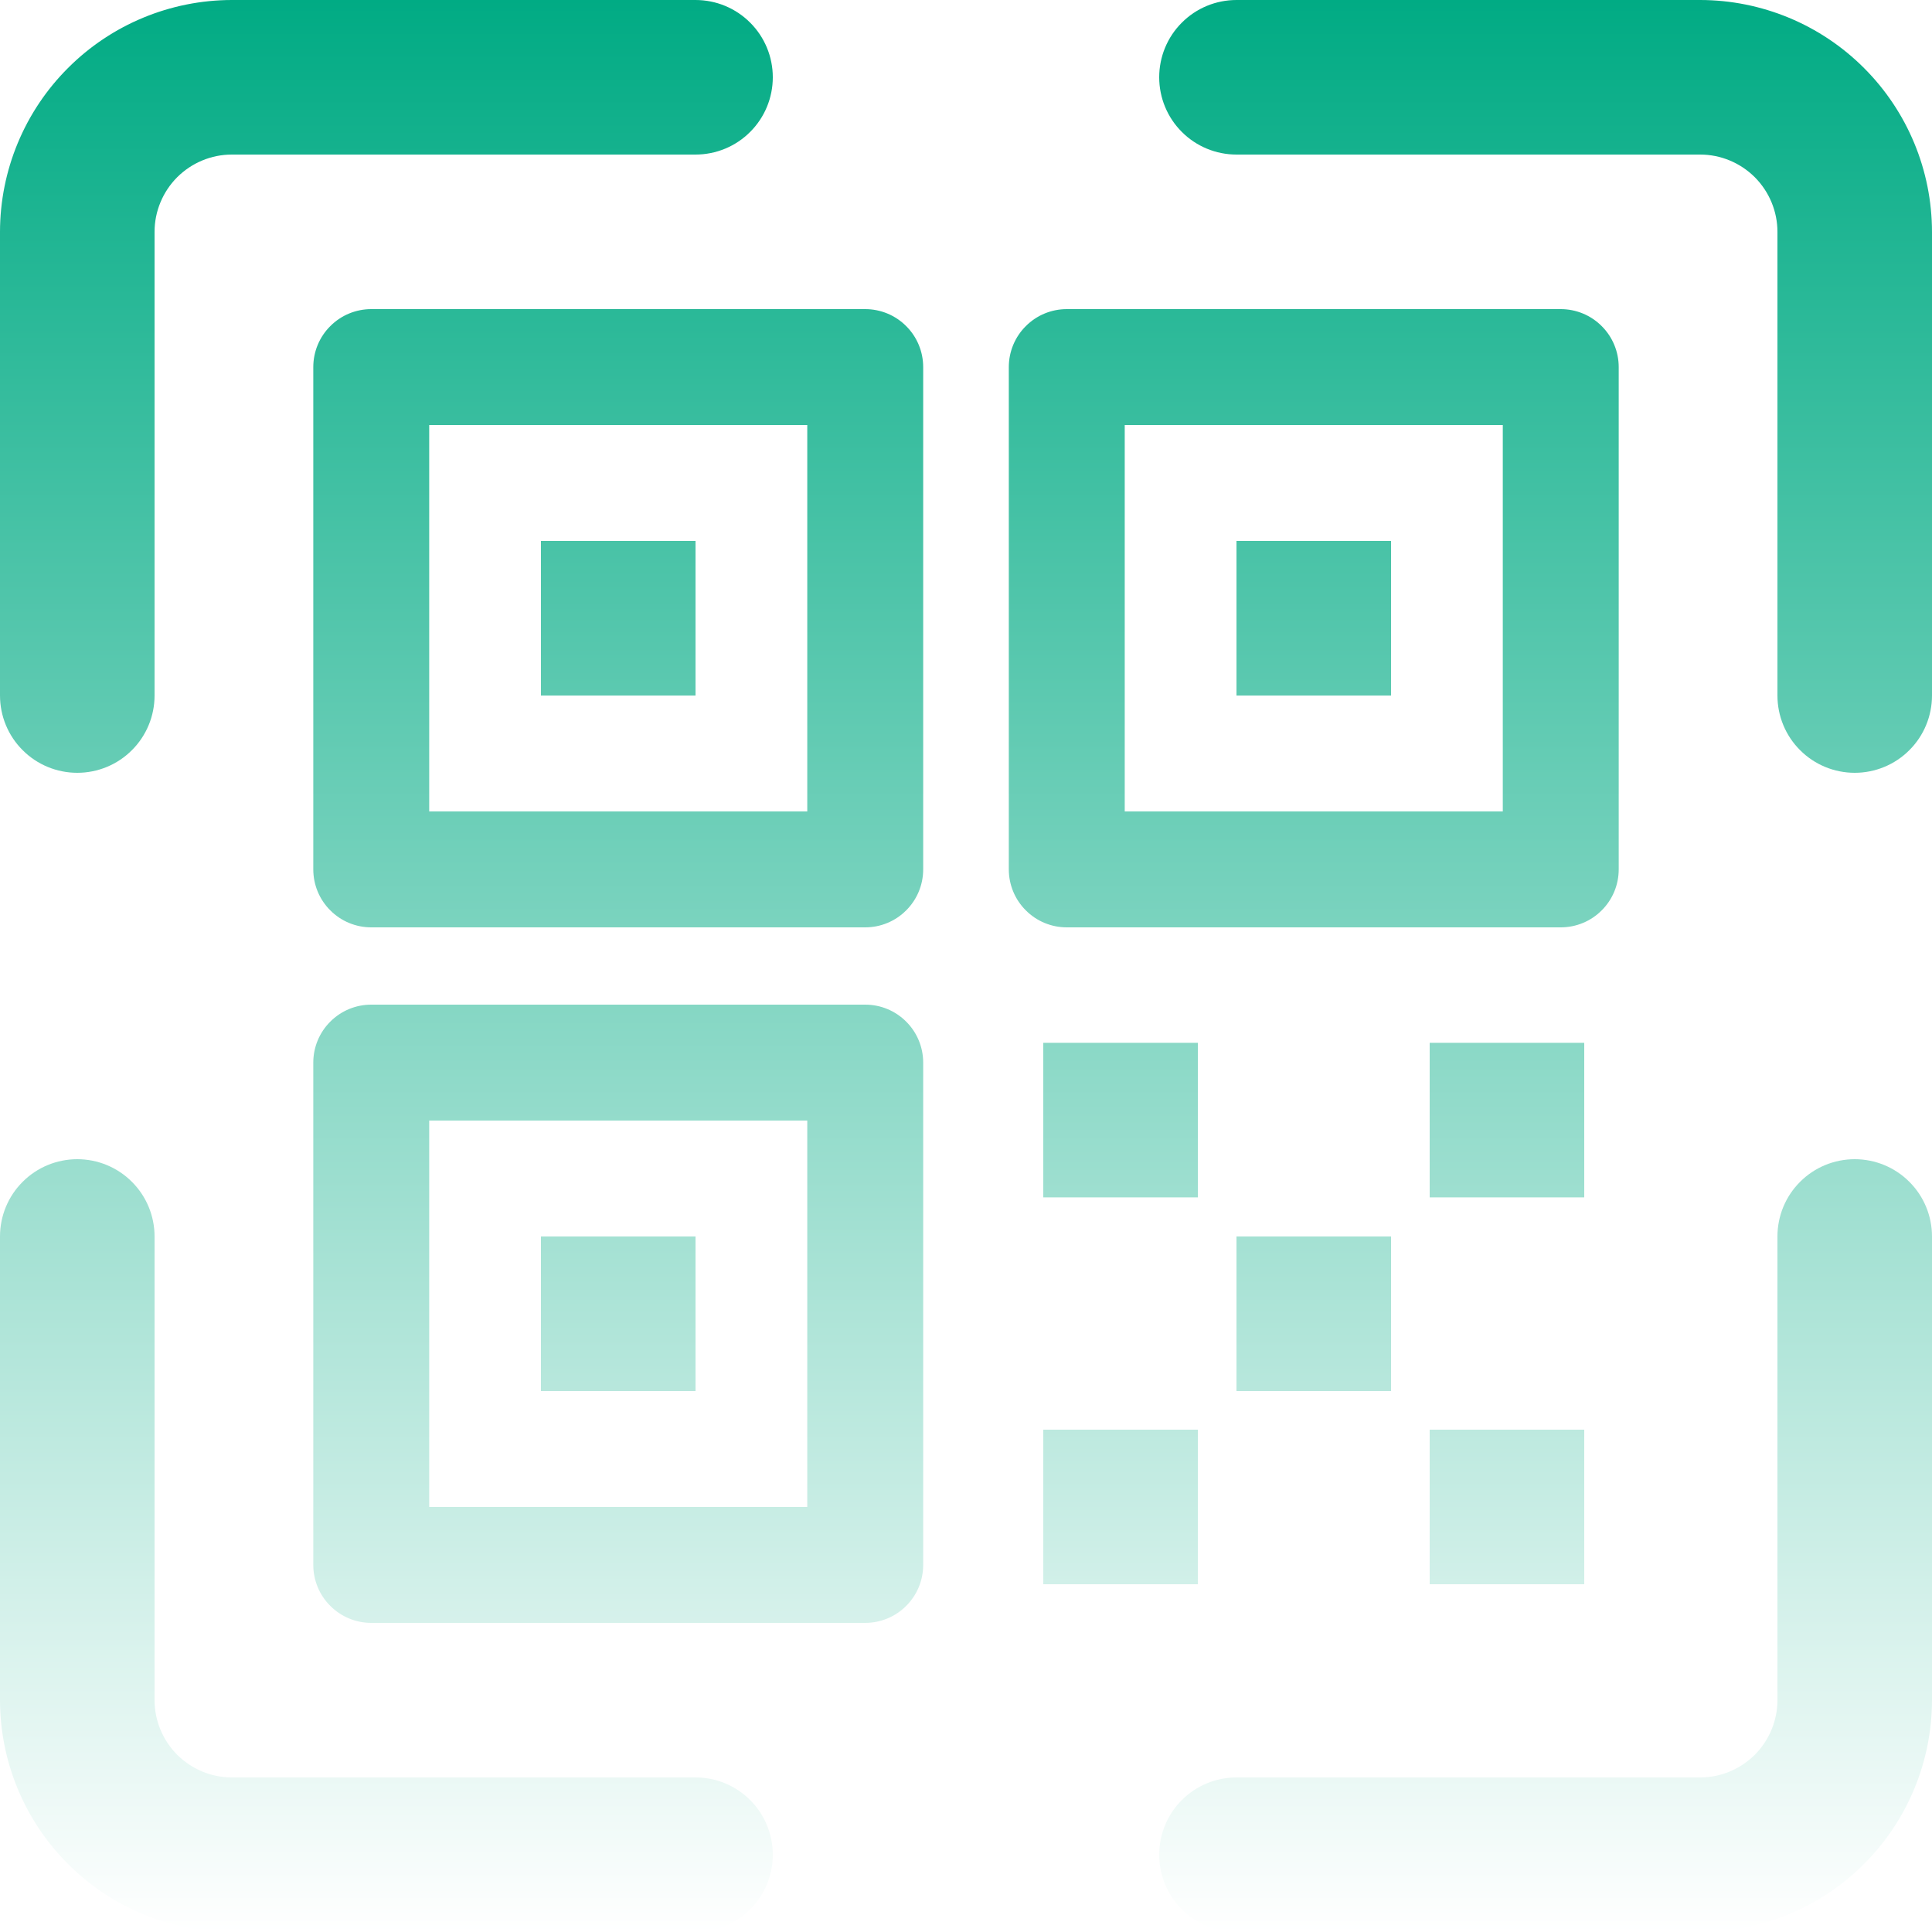
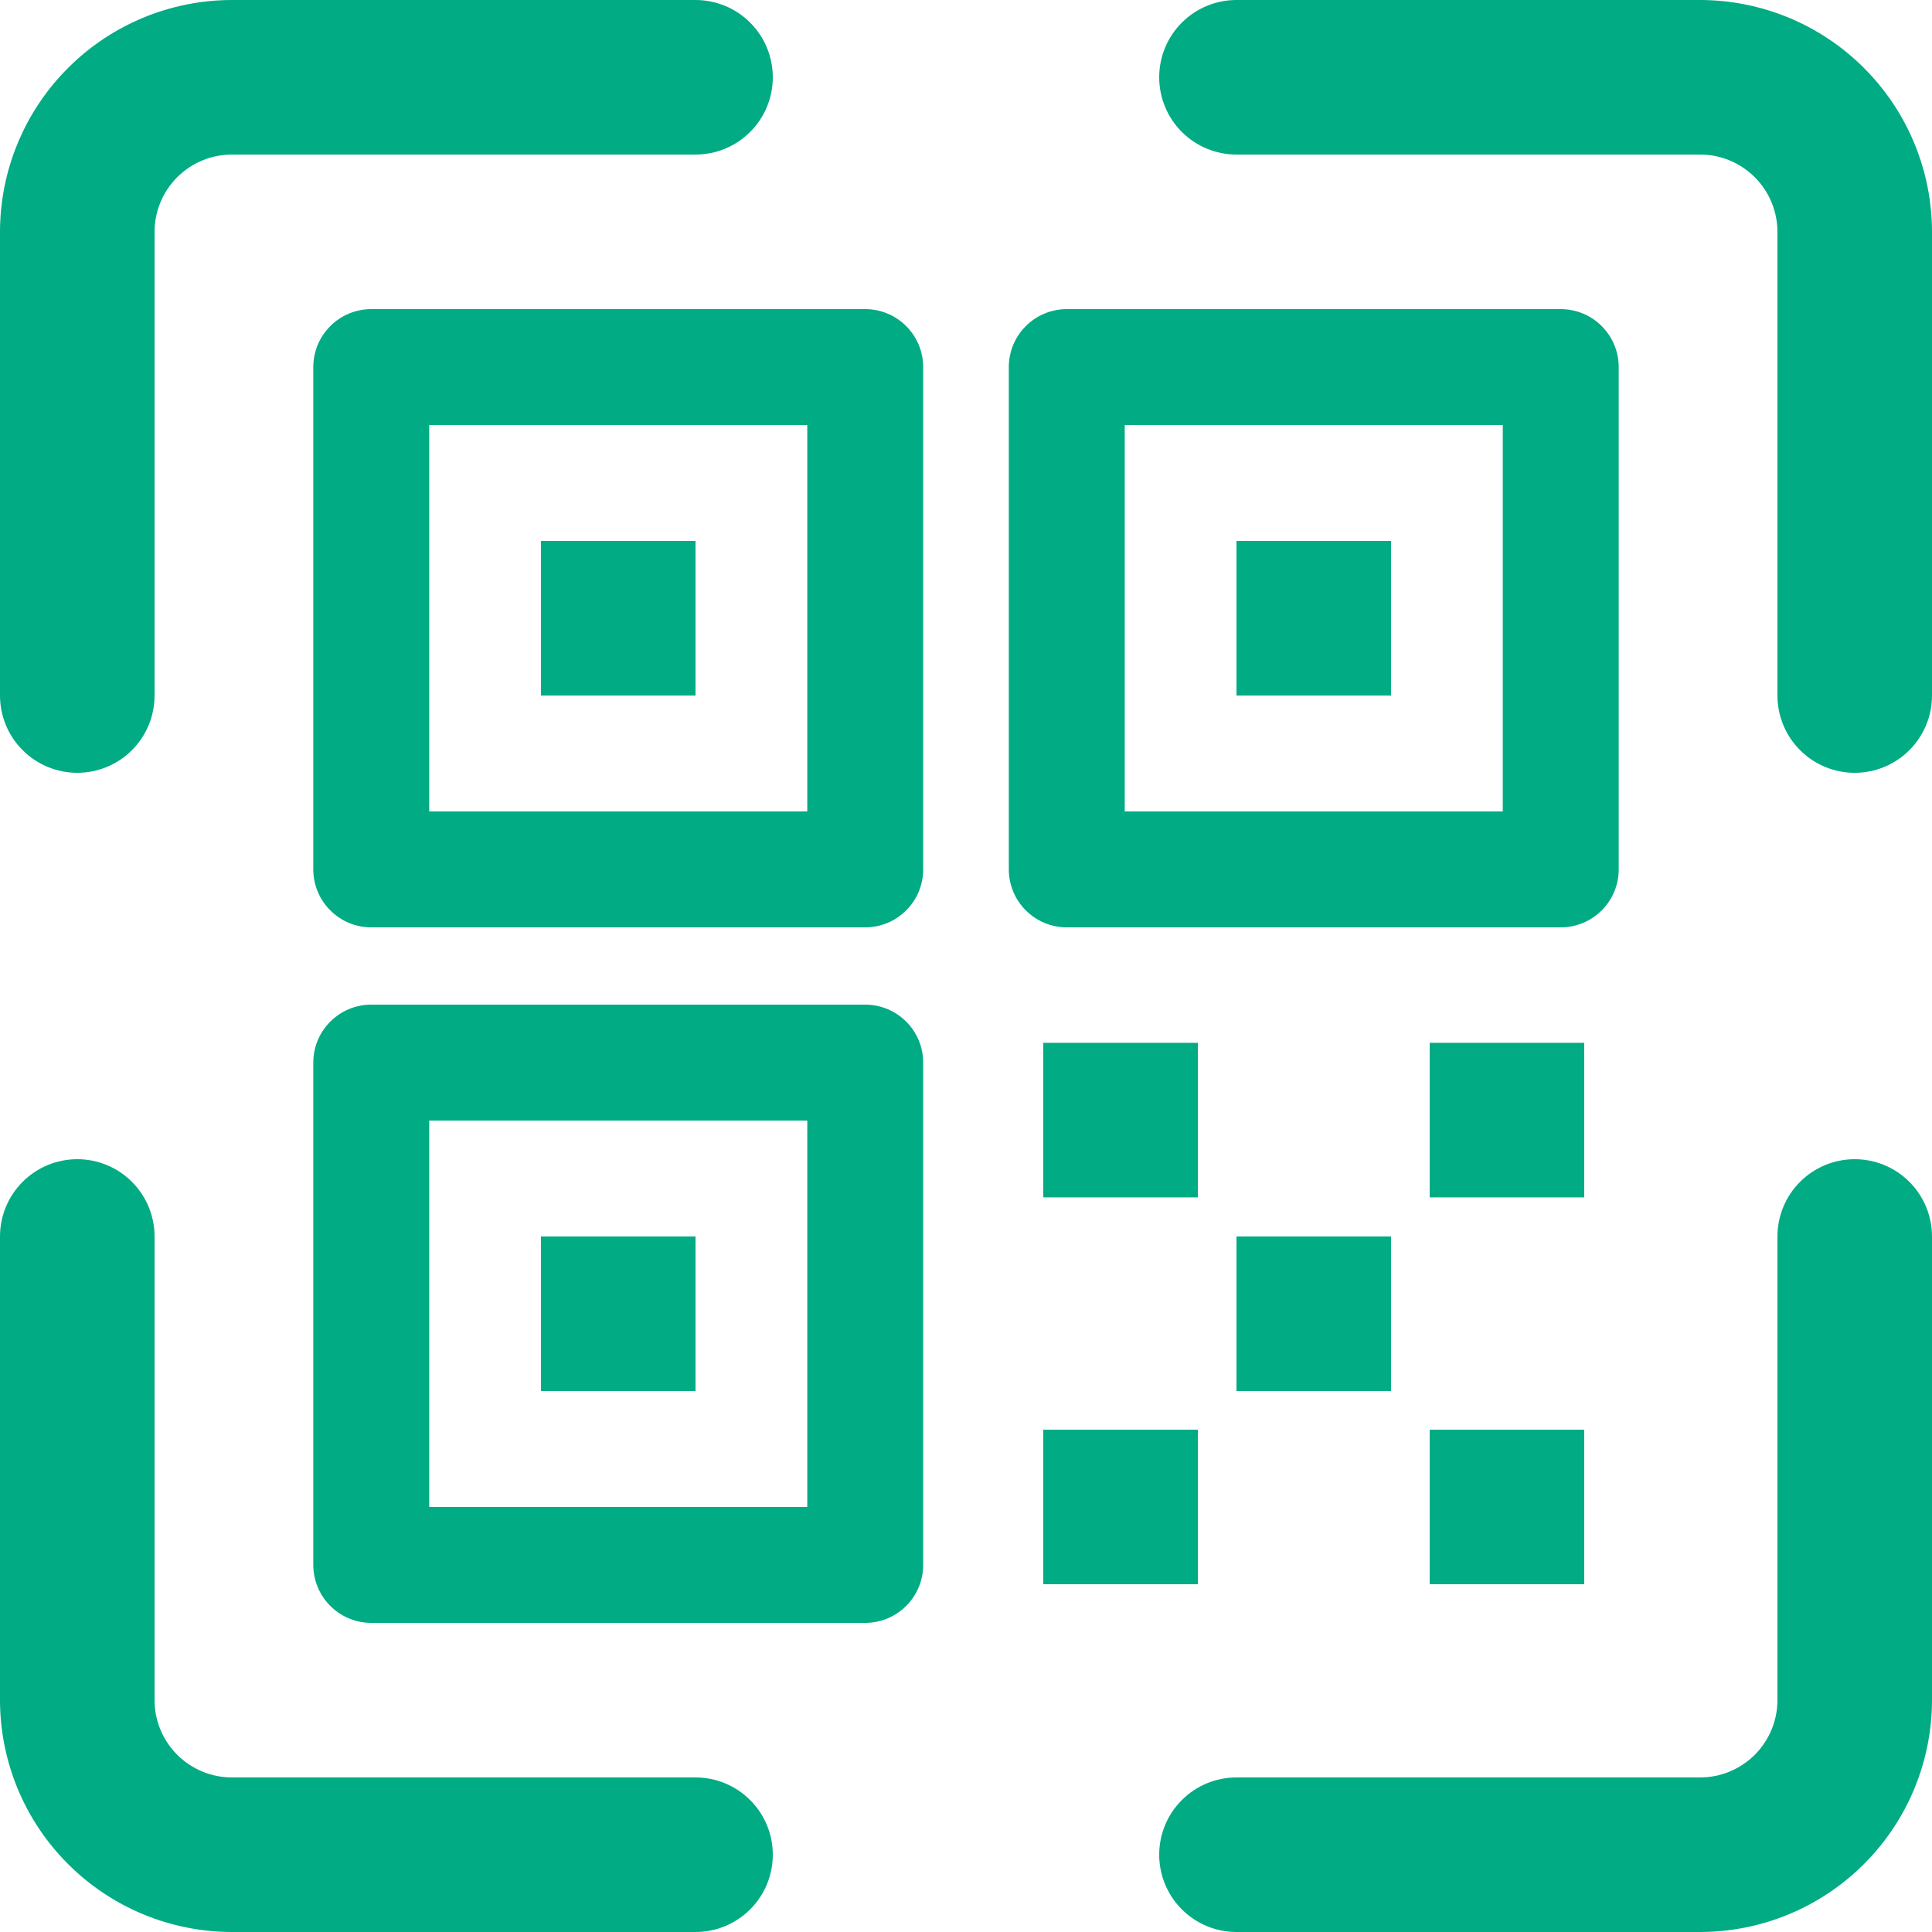
<svg xmlns="http://www.w3.org/2000/svg" width="25" height="25" viewBox="0 0 25 25" fill="none">
-   <path d="M11.196 4H4.804C4.605 4 4.414 4.079 4.274 4.22C4.133 4.36 4.054 4.551 4.054 4.75V11.25C4.054 11.449 4.133 11.64 4.274 11.78C4.414 11.921 4.605 12 4.804 12H11.196C11.395 12 11.586 11.921 11.726 11.78C11.867 11.64 11.946 11.449 11.946 11.25V4.75C11.946 4.551 11.867 4.36 11.726 4.22C11.586 4.079 11.395 4 11.196 4ZM10.446 10.5H5.554V5.5H10.446V10.5ZM9 7H7V9H9V7ZM1 10C1.265 10 1.52 9.895 1.707 9.707C1.895 9.52 2 9.265 2 9V3C2 2.735 2.106 2.481 2.293 2.293C2.481 2.106 2.735 2 3 2H9C9.265 2 9.52 1.895 9.707 1.707C9.895 1.52 10 1.265 10 1C10 0.735 9.895 0.48 9.707 0.293C9.52 0.105 9.265 0 9 0H3C2.205 0.001 1.442 0.317 0.88 0.88C0.317 1.442 0.001 2.205 0 3V9C0 9.265 0.105 9.52 0.293 9.707C0.48 9.895 0.735 10 1 10ZM11.196 13H4.804C4.605 13 4.414 13.079 4.274 13.22C4.133 13.36 4.054 13.551 4.054 13.75V20.25C4.054 20.449 4.133 20.64 4.274 20.78C4.414 20.921 4.605 21 4.804 21H11.196C11.395 21 11.586 20.921 11.726 20.78C11.867 20.64 11.946 20.449 11.946 20.25V13.75C11.946 13.551 11.867 13.36 11.726 13.22C11.586 13.079 11.395 13 11.196 13ZM10.446 19.5H5.554V14.5H10.446V19.5ZM9 16H7V18H9V16ZM9 23H3C2.735 23 2.481 22.894 2.293 22.707C2.106 22.519 2 22.265 2 22V16C2 15.735 1.895 15.48 1.707 15.293C1.52 15.105 1.265 15 1 15C0.735 15 0.48 15.105 0.293 15.293C0.105 15.48 0 15.735 0 16V22C0.001 22.795 0.317 23.558 0.88 24.12C1.442 24.683 2.205 24.999 3 25H9C9.265 25 9.52 24.895 9.707 24.707C9.895 24.52 10 24.265 10 24C10 23.735 9.895 23.48 9.707 23.293C9.52 23.105 9.265 23 9 23ZM24 15C23.735 15 23.48 15.105 23.293 15.293C23.105 15.48 23 15.735 23 16V22C23 22.265 22.894 22.519 22.707 22.707C22.519 22.894 22.265 23 22 23H16C15.735 23 15.48 23.105 15.293 23.293C15.105 23.48 15 23.735 15 24C15 24.265 15.105 24.52 15.293 24.707C15.48 24.895 15.735 25 16 25H22C22.795 24.999 23.558 24.683 24.12 24.12C24.683 23.558 24.999 22.795 25 22V16C25 15.735 24.895 15.48 24.707 15.293C24.52 15.105 24.265 15 24 15ZM15.5 18.5H13.5V20.5H15.5V18.5ZM13.5 15.494H15.5V13.494H13.5V15.494ZM22 0H16C15.735 0 15.48 0.105 15.293 0.293C15.105 0.48 15 0.735 15 1C15 1.265 15.105 1.52 15.293 1.707C15.48 1.895 15.735 2 16 2H22C22.265 2 22.519 2.106 22.707 2.293C22.894 2.481 23 2.735 23 3V9C23 9.265 23.105 9.52 23.293 9.707C23.48 9.895 23.735 10 24 10C24.265 10 24.52 9.895 24.707 9.707C24.895 9.52 25 9.265 25 9V3C24.999 2.205 24.683 1.442 24.12 0.88C23.558 0.317 22.795 0.001 22 0ZM16 9H18V7H16V9ZM18 18V16H16V18H18ZM20.196 12C20.395 12 20.586 11.921 20.726 11.78C20.867 11.64 20.946 11.449 20.946 11.25V4.75C20.946 4.551 20.867 4.36 20.726 4.22C20.586 4.079 20.395 4 20.196 4H13.804C13.605 4 13.414 4.079 13.274 4.22C13.133 4.36 13.054 4.551 13.054 4.75V11.25C13.054 11.449 13.133 11.64 13.274 11.78C13.414 11.921 13.605 12 13.804 12H20.196ZM14.554 5.5H19.446V10.5H14.554V5.5ZM20.5 13.494H18.5V15.494H20.5V13.494ZM18.5 20.5H20.5V18.5H18.5V20.5Z" fill="url(#paint0_linear_206_16)" />
-   <defs>
-     <linearGradient id="paint0_linear_206_16" x1="12.5" y1="0" x2="12.5" y2="25" gradientUnits="userSpaceOnUse">
-       <stop stop-color="#01AB84" />
-       <stop offset="1" stop-color="white" />
-     </linearGradient>
-   </defs>
+   <path d="M11.196 4H4.804C4.605 4 4.414 4.079 4.274 4.22C4.133 4.36 4.054 4.551 4.054 4.75V11.25C4.054 11.449 4.133 11.64 4.274 11.78C4.414 11.921 4.605 12 4.804 12H11.196C11.395 12 11.586 11.921 11.726 11.78C11.867 11.64 11.946 11.449 11.946 11.25V4.75C11.946 4.551 11.867 4.36 11.726 4.22C11.586 4.079 11.395 4 11.196 4ZM10.446 10.5H5.554V5.5H10.446V10.5ZM9 7H7V9H9V7ZM1 10C1.265 10 1.52 9.895 1.707 9.707C1.895 9.52 2 9.265 2 9V3C2 2.735 2.106 2.481 2.293 2.293C2.481 2.106 2.735 2 3 2H9C9.265 2 9.52 1.895 9.707 1.707C9.895 1.52 10 1.265 10 1C10 0.735 9.895 0.48 9.707 0.293C9.52 0.105 9.265 0 9 0H3C2.205 0.001 1.442 0.317 0.88 0.88C0.317 1.442 0.001 2.205 0 3V9C0 9.265 0.105 9.52 0.293 9.707C0.48 9.895 0.735 10 1 10ZM11.196 13H4.804C4.605 13 4.414 13.079 4.274 13.22C4.133 13.36 4.054 13.551 4.054 13.75V20.25C4.054 20.449 4.133 20.64 4.274 20.78C4.414 20.921 4.605 21 4.804 21H11.196C11.395 21 11.586 20.921 11.726 20.78C11.867 20.64 11.946 20.449 11.946 20.25V13.75C11.946 13.551 11.867 13.36 11.726 13.22C11.586 13.079 11.395 13 11.196 13ZM10.446 19.5H5.554V14.5H10.446V19.5ZM9 16H7V18H9V16ZM9 23H3C2.735 23 2.481 22.894 2.293 22.707C2.106 22.519 2 22.265 2 22V16C2 15.735 1.895 15.48 1.707 15.293C1.52 15.105 1.265 15 1 15C0.735 15 0.48 15.105 0.293 15.293C0.105 15.48 0 15.735 0 16V22C0.001 22.795 0.317 23.558 0.88 24.12C1.442 24.683 2.205 24.999 3 25H9C9.265 25 9.52 24.895 9.707 24.707C9.895 24.52 10 24.265 10 24C10 23.735 9.895 23.48 9.707 23.293C9.52 23.105 9.265 23 9 23ZM24 15C23.735 15 23.48 15.105 23.293 15.293C23.105 15.48 23 15.735 23 16V22C23 22.265 22.894 22.519 22.707 22.707C22.519 22.894 22.265 23 22 23H16C15.735 23 15.48 23.105 15.293 23.293C15.105 23.48 15 23.735 15 24C15 24.265 15.105 24.52 15.293 24.707C15.48 24.895 15.735 25 16 25H22C22.795 24.999 23.558 24.683 24.12 24.12C24.683 23.558 24.999 22.795 25 22V16C25 15.735 24.895 15.48 24.707 15.293C24.52 15.105 24.265 15 24 15ZM15.5 18.5H13.5V20.5H15.5V18.5ZM13.5 15.494H15.5V13.494H13.5V15.494ZM22 0H16C15.735 0 15.48 0.105 15.293 0.293C15.105 0.48 15 0.735 15 1C15 1.265 15.105 1.52 15.293 1.707C15.48 1.895 15.735 2 16 2H22C22.265 2 22.519 2.106 22.707 2.293C22.894 2.481 23 2.735 23 3V9C23 9.265 23.105 9.52 23.293 9.707C23.48 9.895 23.735 10 24 10C24.265 10 24.52 9.895 24.707 9.707C24.895 9.52 25 9.265 25 9V3C24.999 2.205 24.683 1.442 24.12 0.88C23.558 0.317 22.795 0.001 22 0ZM16 9H18V7H16V9ZM18 18V16H16V18H18ZM20.196 12C20.395 12 20.586 11.921 20.726 11.78C20.867 11.64 20.946 11.449 20.946 11.25V4.75C20.946 4.551 20.867 4.36 20.726 4.22C20.586 4.079 20.395 4 20.196 4H13.804C13.605 4 13.414 4.079 13.274 4.22C13.133 4.36 13.054 4.551 13.054 4.75V11.25C13.054 11.449 13.133 11.64 13.274 11.78C13.414 11.921 13.605 12 13.804 12H20.196ZM14.554 5.5H19.446V10.5H14.554V5.5ZM20.5 13.494H18.5V15.494H20.5V13.494ZM18.5 20.5H20.5V18.5H18.5V20.5Z" fill="#01AB84" />
</svg>
